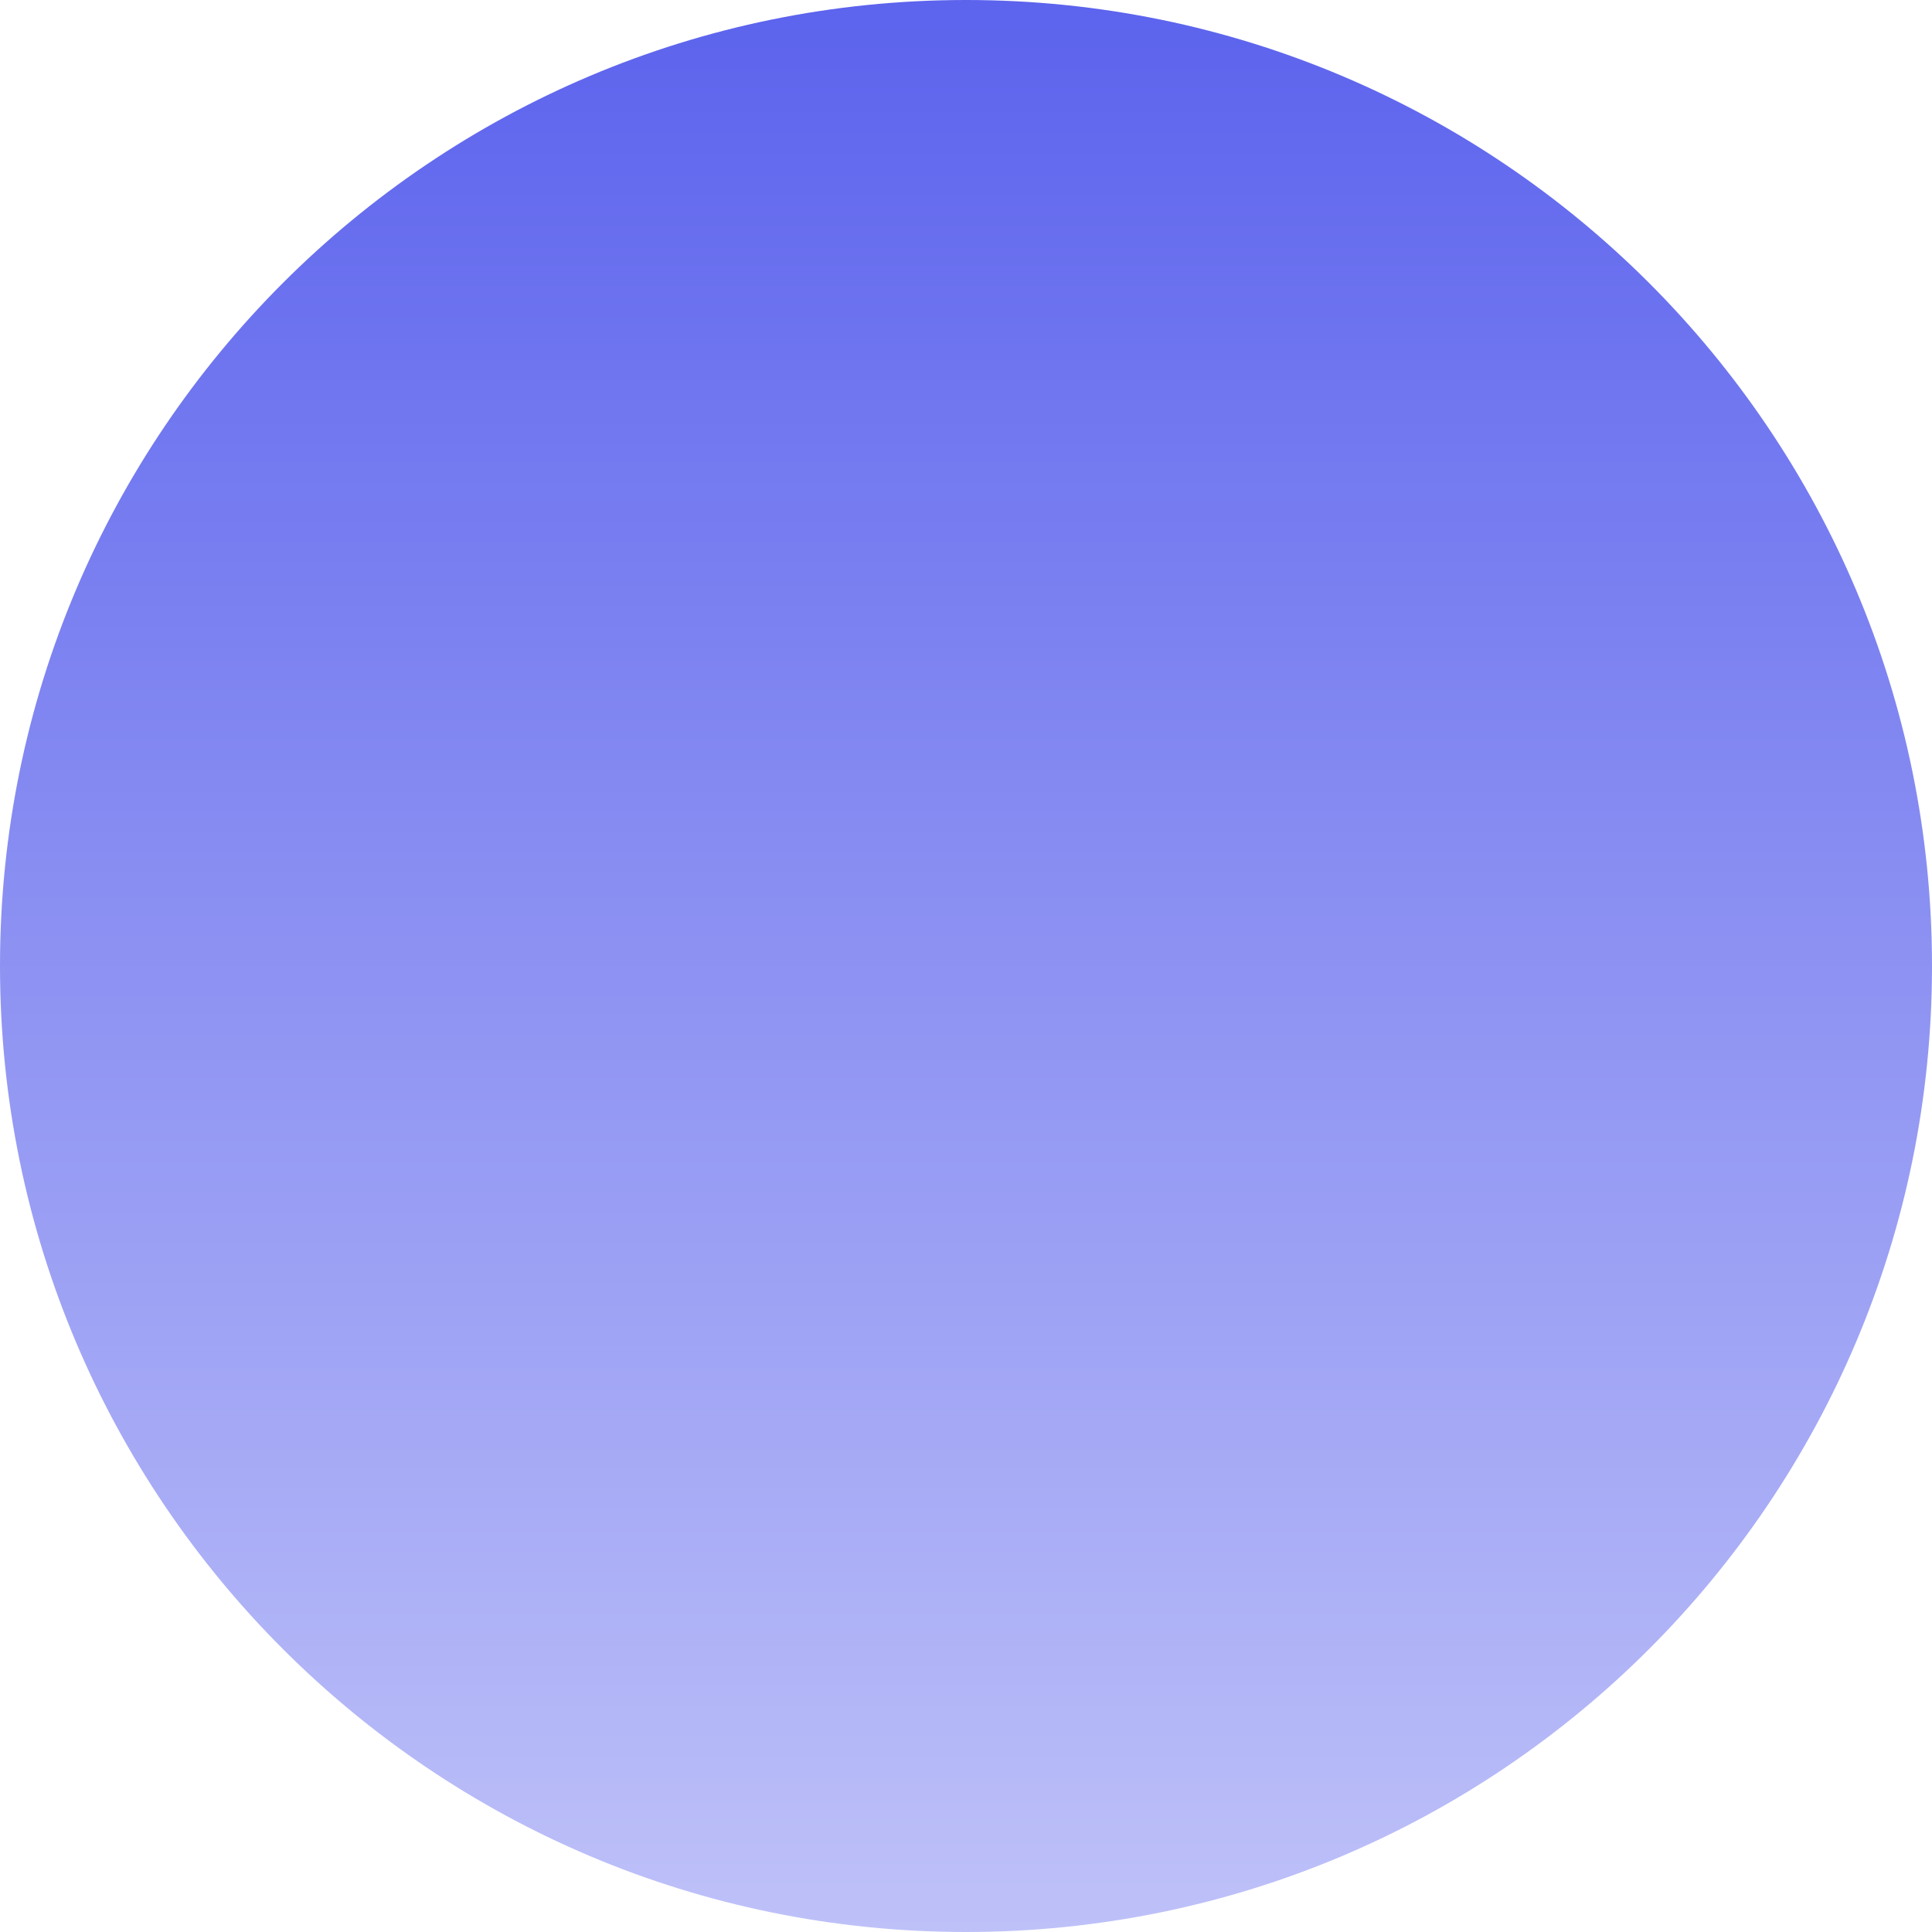
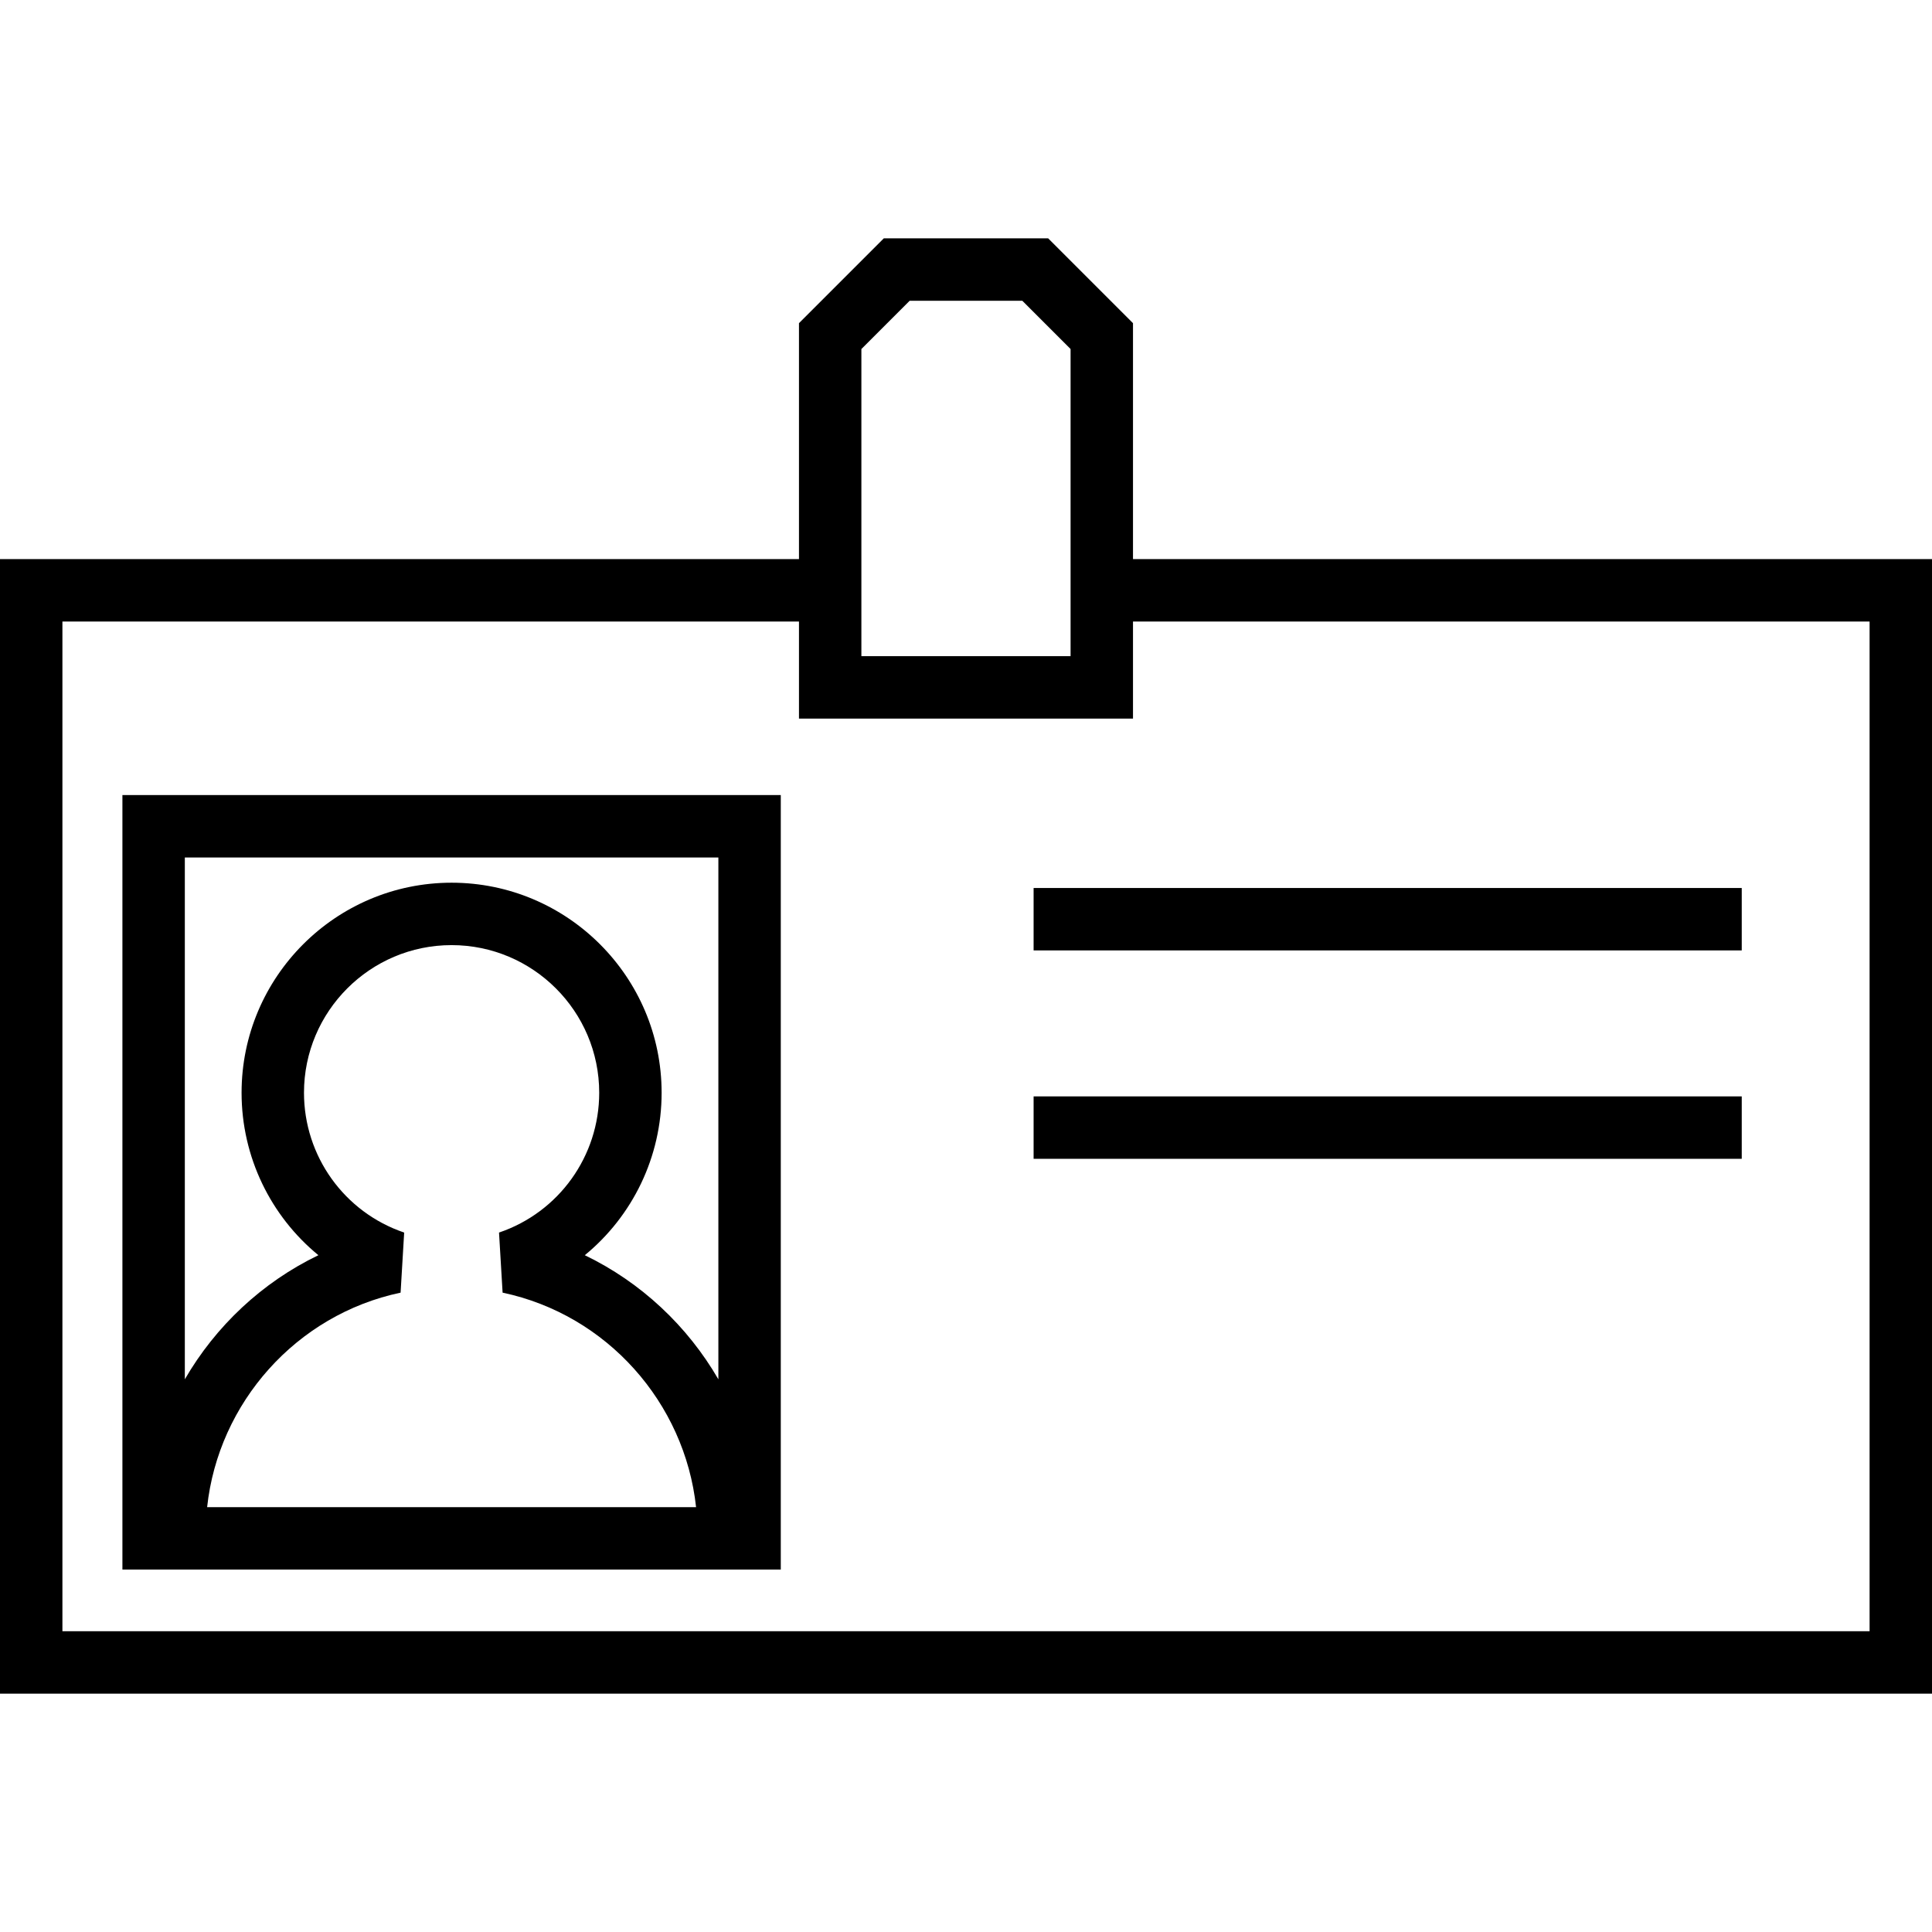
- <svg xmlns="http://www.w3.org/2000/svg" width="44" height="44" viewBox="0 0 44 44" fill="none">
-   <circle cx="22" cy="22" r="22" fill="url(#paint0_linear_147_168)" />
-   <defs>
-     <linearGradient id="paint0_linear_147_168" x1="22" y1="0" x2="22" y2="44" gradientUnits="userSpaceOnUse">
-       <stop stop-color="#5C63ED" />
-       <stop offset="1" stop-color="#BEC1F8" />
-     </linearGradient>
-   </defs>
+ <svg xmlns="http://www.w3.org/2000/svg" fill="#000000" version="1.1" id="Capa_1" viewBox="0 0 433.362 433.362" xml:space="preserve">
+   <g>
+     <path d="M254.139,125.413V72.49l-19.025-19.025h-36.872L179.216,72.49v52.923H0v254.485h433.362V125.413H254.139z M193.216,78.289   l10.824-10.824h25.274l10.824,10.824v68.896h-46.923V78.289z M419.362,365.898H14V139.413h165.216v21.771h74.923v-21.771h165.224   V365.898z" />
+     <path d="M27.458,352.068h147.678V178.343H27.458V352.068z M68.187,245.113c0-18.26,14.851-33.116,33.104-33.116   c18.261,0,33.116,14.856,33.116,33.116c0,14.202-9.03,26.804-22.472,31.359l0.802,13.479c23.408,4.938,40.873,24.692,43.398,48.118   H46.459c2.525-23.425,19.99-43.179,43.398-48.118l0.802-13.479C77.217,271.917,68.187,259.314,68.187,245.113z M161.136,192.343   V309.39c-6.925-11.948-17.33-21.752-29.961-27.839c10.693-8.768,17.232-22.024,17.232-36.438c0-25.98-21.137-47.116-47.116-47.116   c-25.974,0-47.104,21.136-47.104,47.116c0,14.414,6.539,27.67,17.232,36.438c-12.63,6.087-23.036,15.891-29.961,27.839V192.343   H161.136z" />
+     <rect x="231.846" y="199.185" width="158.839" height="14" />
+     <rect x="231.846" y="245.929" width="158.839" height="14" />
+   </g>
</svg>
